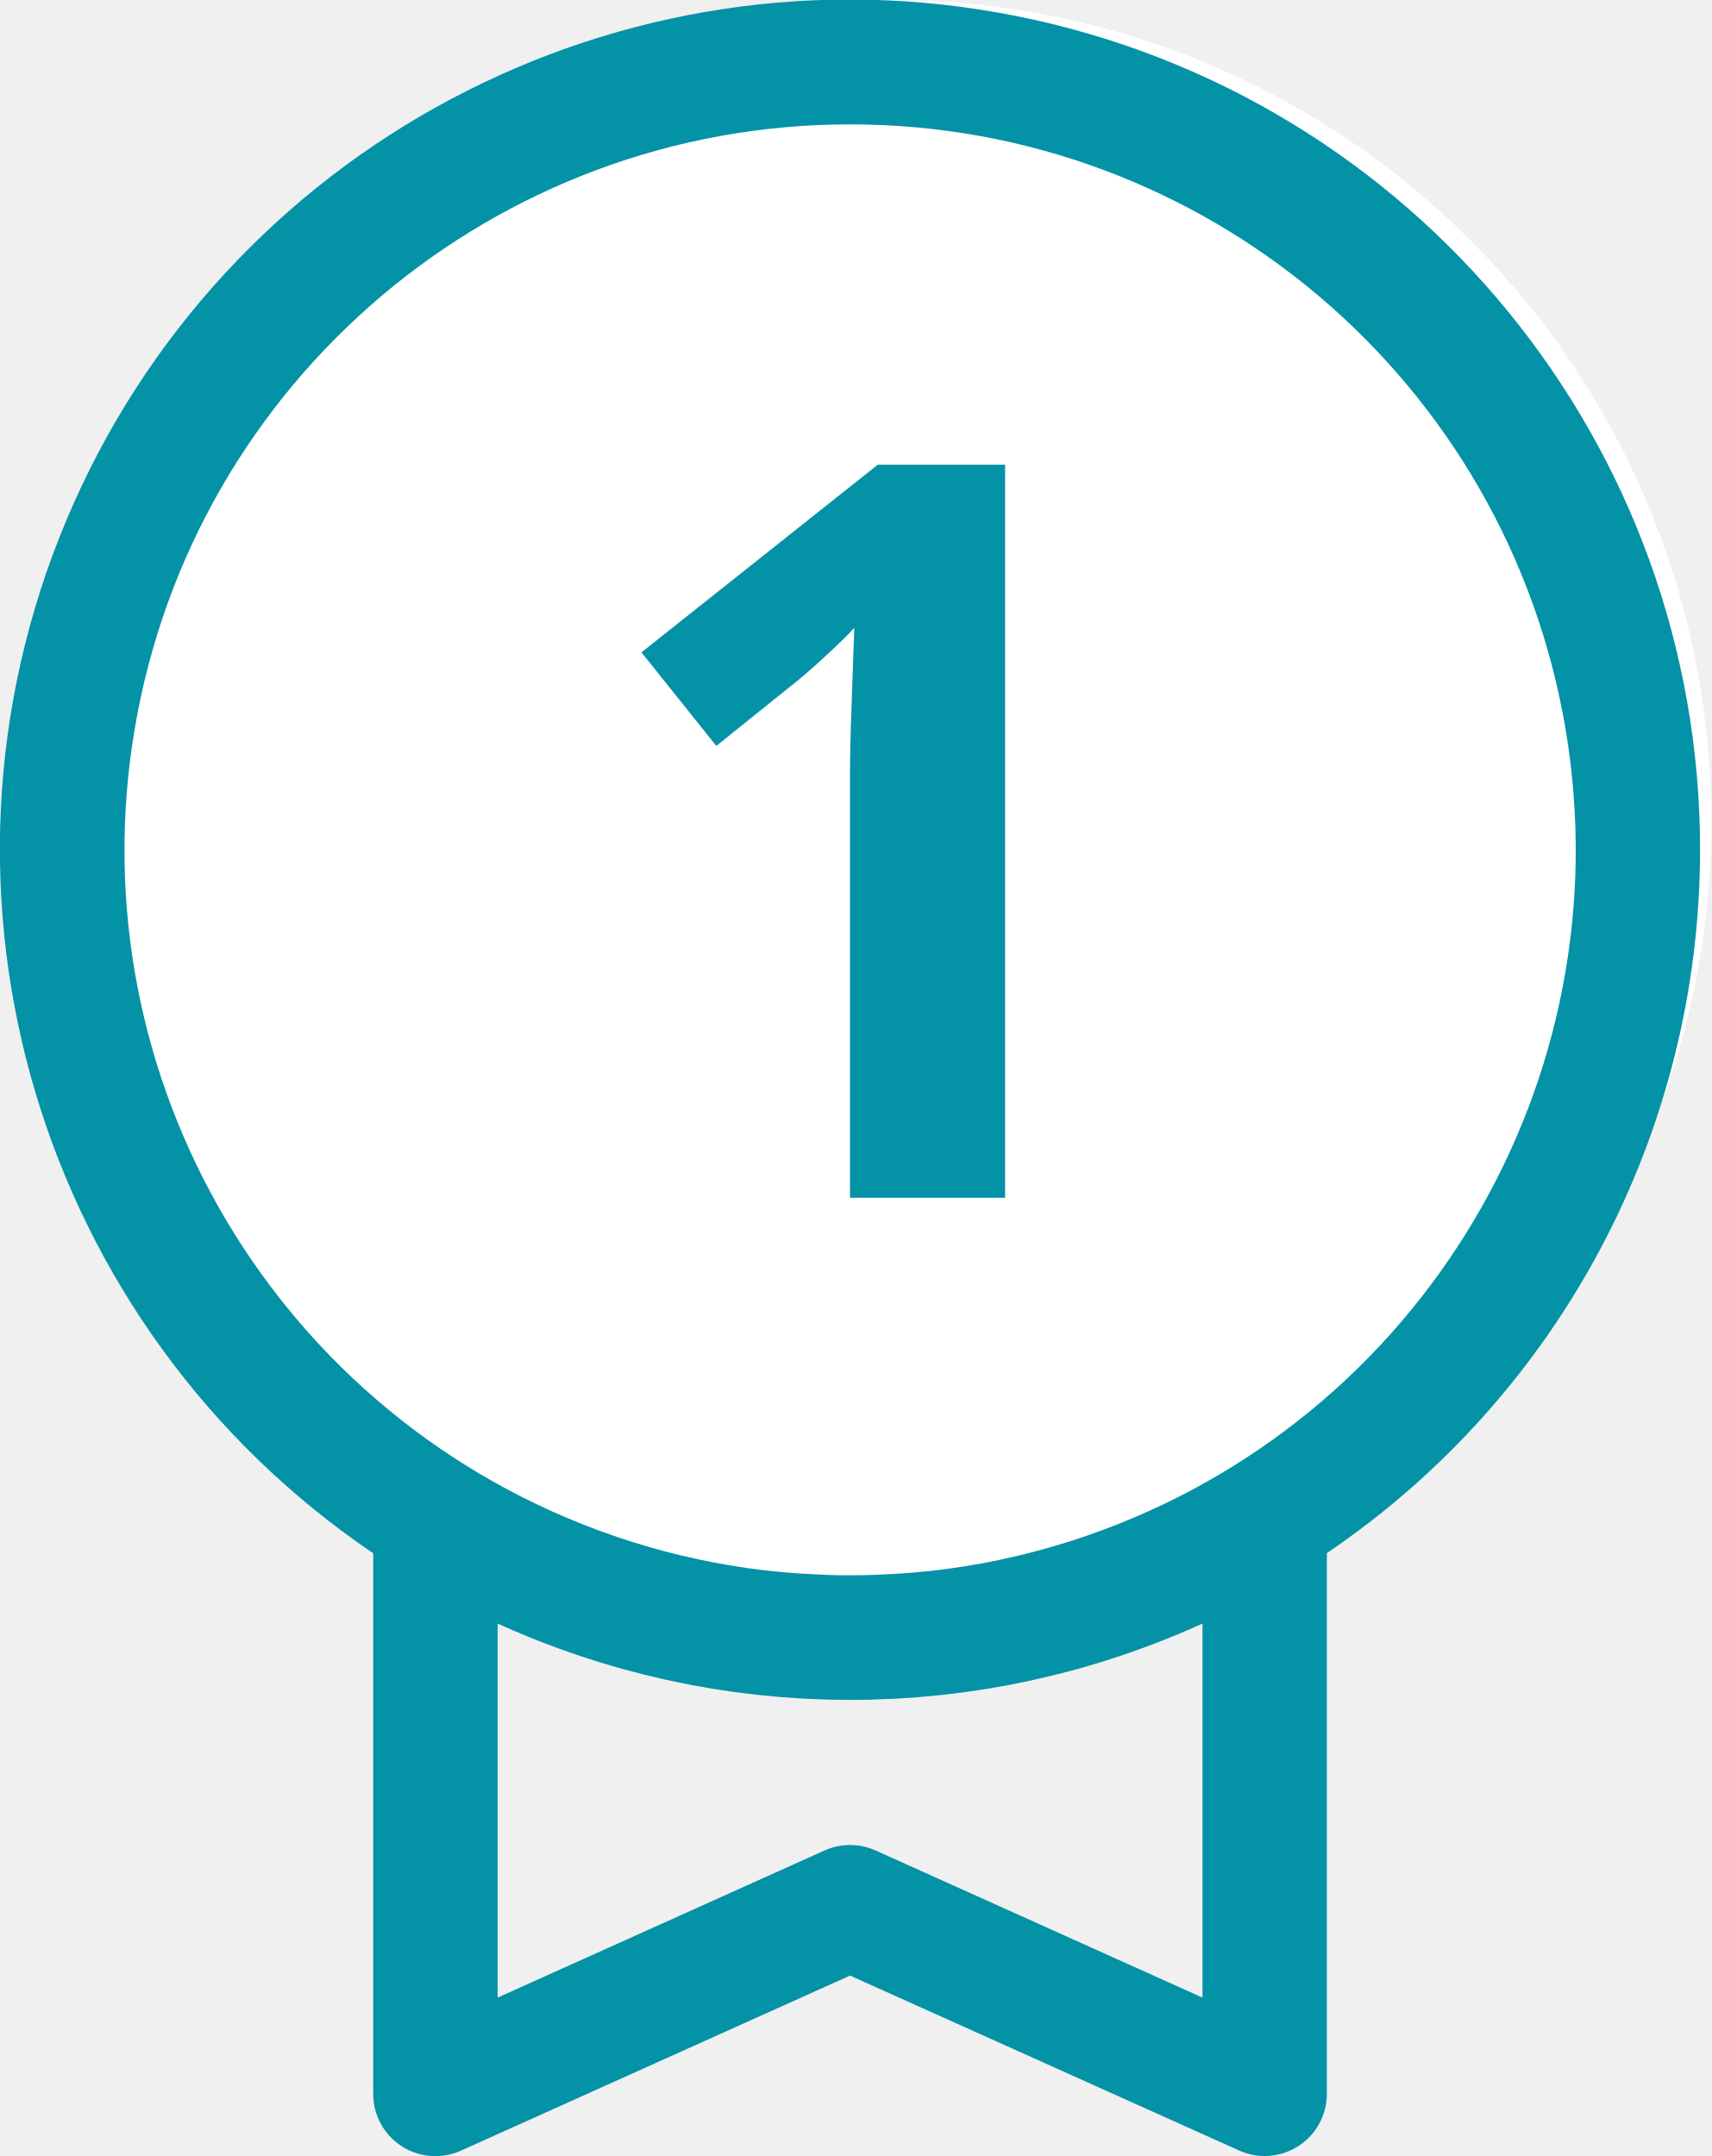
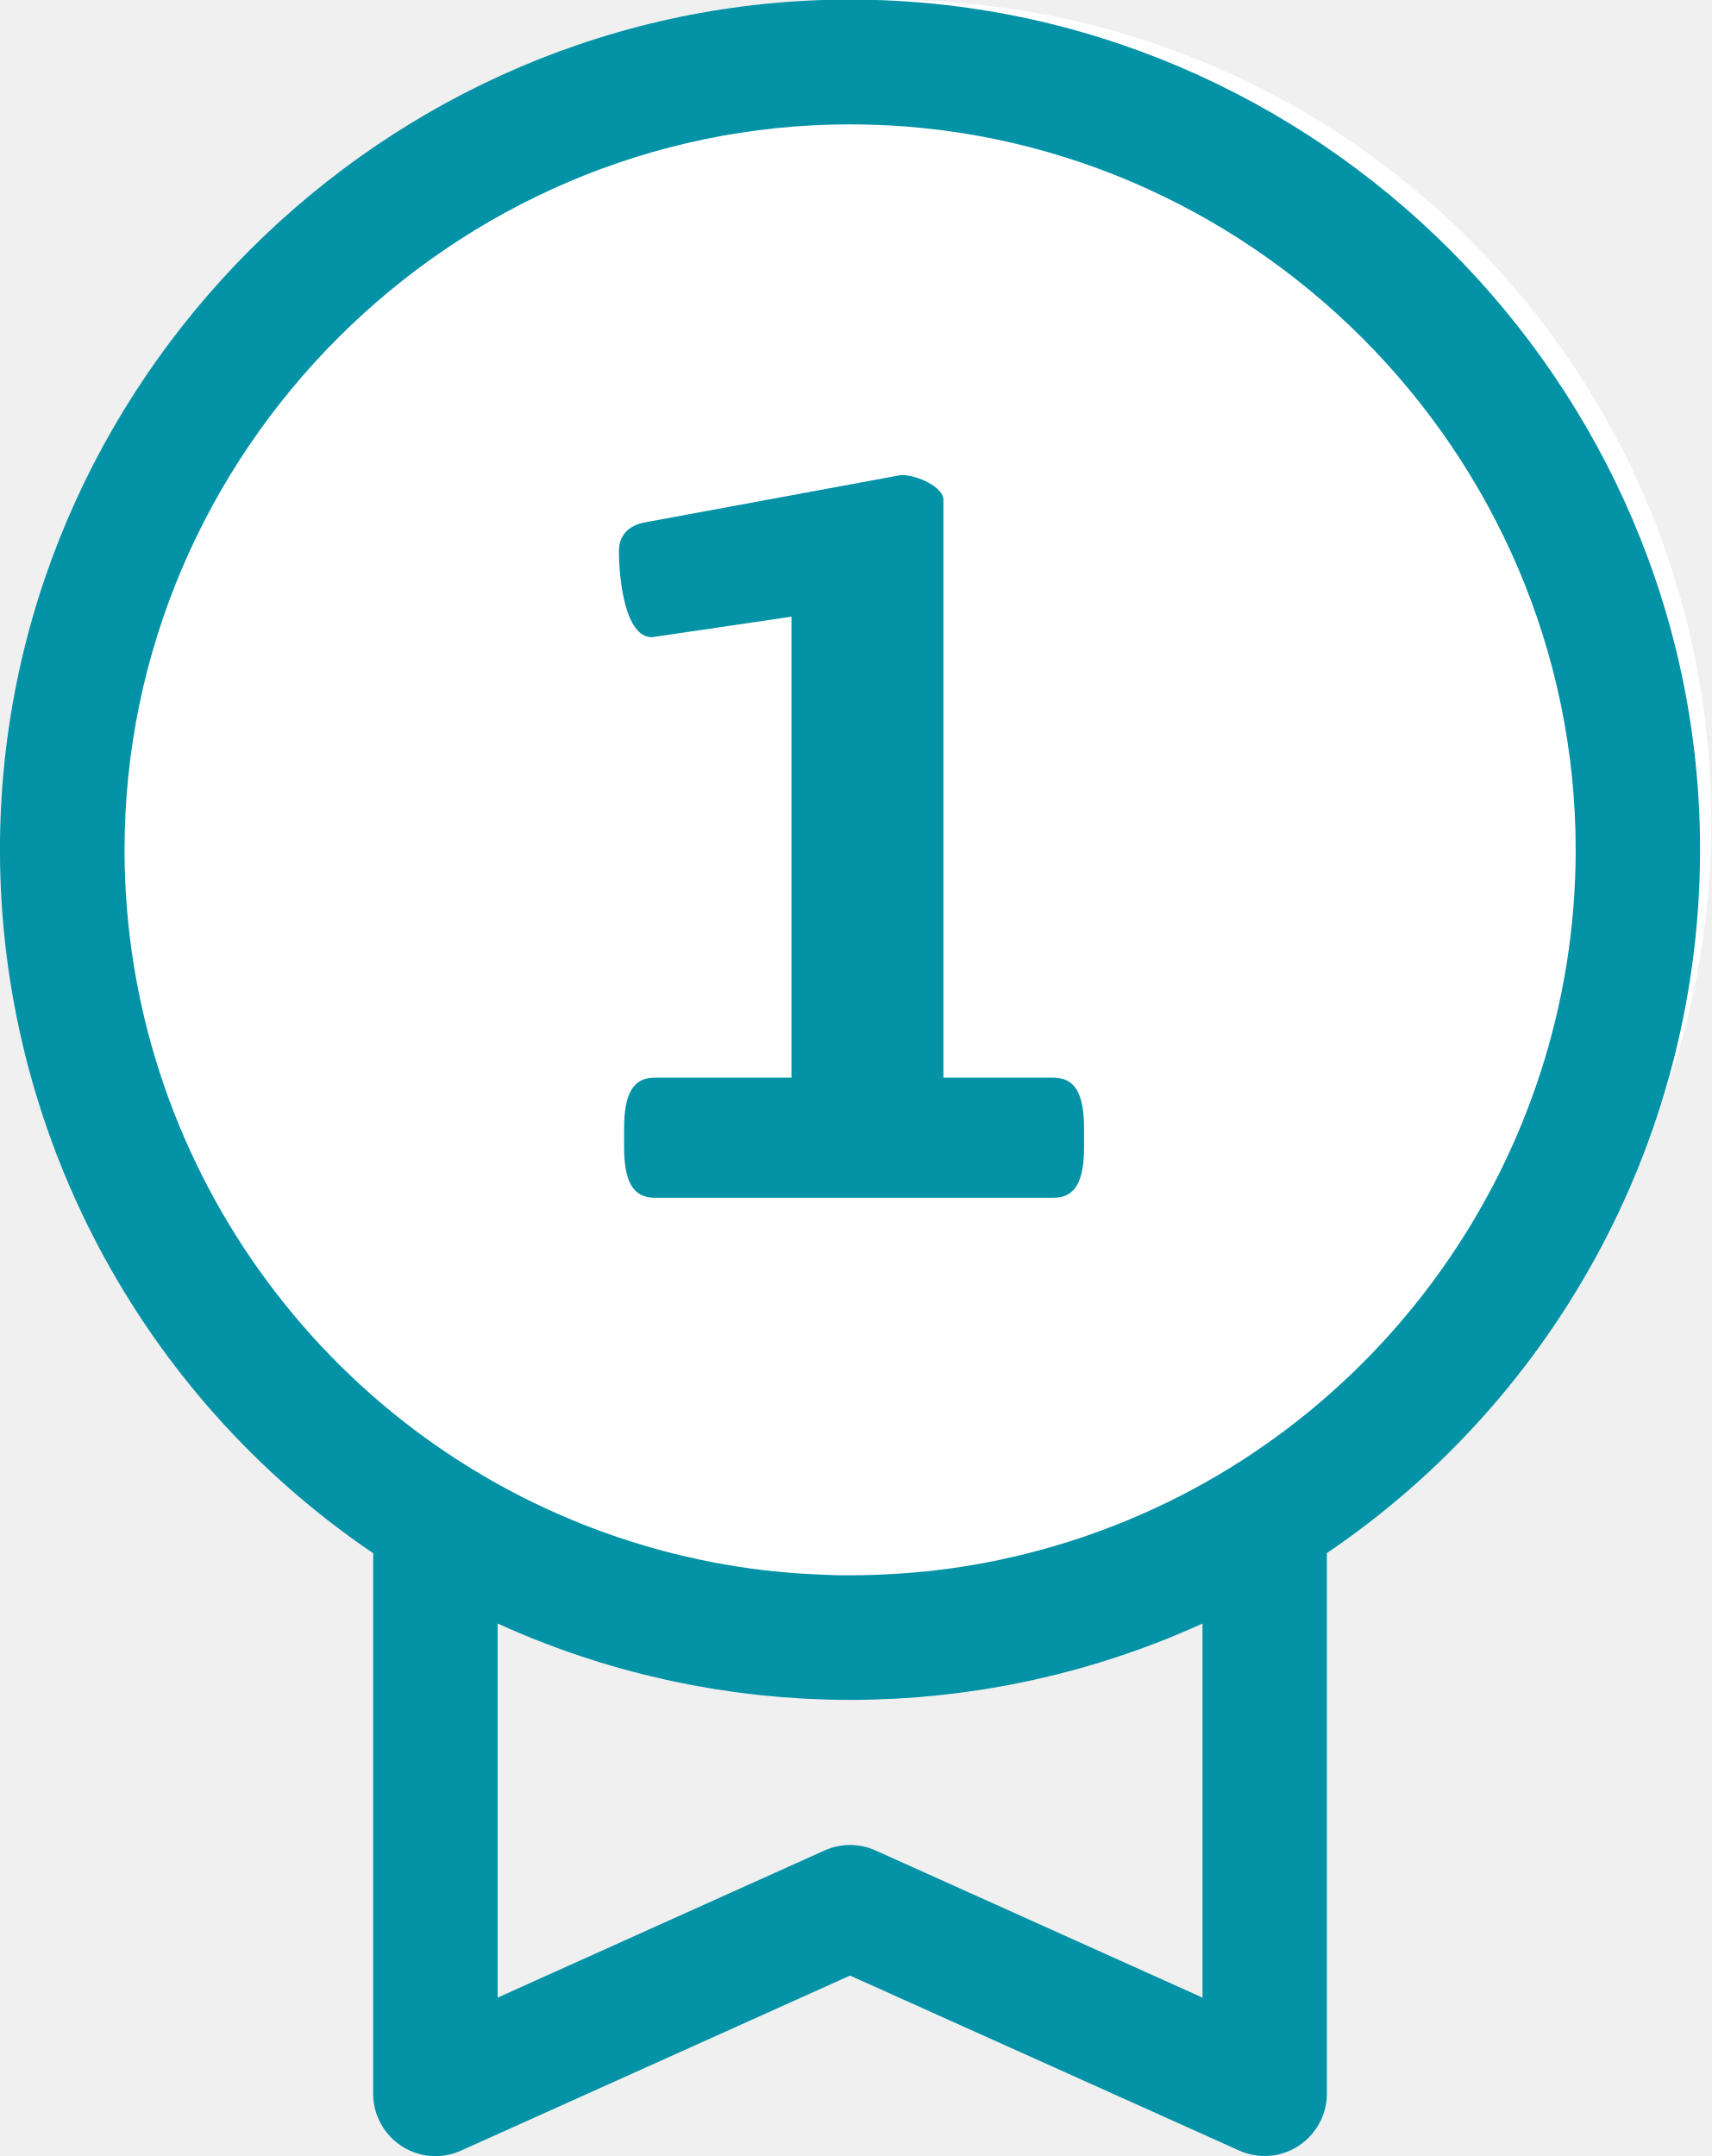
- <svg xmlns="http://www.w3.org/2000/svg" width="50" height="63" viewBox="0 0 50 63">
-   <g id="rosette_ico_green" transform="translate(-1040 -1961)">
-     <circle id="Ellipse_41" data-name="Ellipse 41" cx="24" cy="24" r="24" transform="translate(1042 1961)" fill="#fff" />
-     <text id="_1" data-name="1" transform="translate(1065 1996)" fill="#0392a6" font-size="30" font-family="Asap-Bold, Asap" font-weight="700">
-       <tspan x="-8.025" y="0">1</tspan>
-     </text>
-     <path id="Path_3662" data-name="Path 3662" d="M103.827,24.837a24.837,24.837,0,1,0-38.769,20.55v15.8a1.817,1.817,0,0,0,2.563,1.657l11.37-5.116L90.36,62.84a1.817,1.817,0,0,0,2.563-1.657v-15.8A24.83,24.83,0,0,0,103.827,24.837Zm-14.538,22.6V58.372l-9.552-4.3a1.817,1.817,0,0,0-1.491,0l-9.552,4.3V47.441A24.742,24.742,0,0,0,71.5,48.517l.163.052c.122.038.244.074.367.109l.272.079.3.08q.173.047.348.09l.247.06q.2.048.4.093l.21.046q.221.047.444.09l.181.035q.236.044.473.083l.163.027q.245.039.492.073l.153.021c.166.022.334.042.5.061l.15.017c.167.018.335.033.5.047l.153.014c.165.013.332.024.5.033l.16.01c.168.009.337.015.506.02l.152.006q.328.009.658.009t.658-.009l.152-.006c.169-.005.338-.011.506-.02l.16-.01c.166-.01.333-.02.5-.033l.153-.014c.168-.014.336-.03.5-.047l.15-.017c.167-.019.335-.039.5-.061l.153-.021c.164-.023.328-.047.492-.073l.163-.027q.237-.039.473-.083l.181-.035q.223-.043.444-.09l.21-.046q.2-.045.4-.093l.247-.06q.175-.044.348-.09l.3-.08.272-.079c.122-.036.245-.072.367-.109l.163-.052A24.719,24.719,0,0,0,89.289,47.441Zm-3.379-2.563-.218.074q-.166.055-.333.108-.194.061-.39.118l-.276.08q-.259.072-.519.138l-.195.048q-.255.062-.512.117l-.129.028q-.331.069-.665.128l-.068.011q-.3.052-.6.095l-.136.019c-.215.029-.43.056-.646.079l-.024,0q-.339.035-.68.059l-.148.009q-.265.017-.53.028l-.181.007c-.222.007-.445.011-.668.011s-.446,0-.668-.012l-.181-.007q-.266-.011-.53-.028l-.148-.009q-.341-.024-.68-.059l-.024,0c-.216-.023-.431-.049-.646-.079l-.136-.019q-.3-.043-.6-.095l-.068-.011q-.334-.059-.665-.128l-.129-.028q-.257-.055-.512-.117l-.195-.048q-.26-.065-.519-.138l-.276-.08q-.2-.057-.39-.118-.167-.053-.333-.108l-.218-.074a21.2,21.2,0,1,1,13.838,0Z" transform="translate(985.846 1961)" fill="#0392a6" />
+ <svg xmlns="http://www.w3.org/2000/svg" width="100%" height="100%" viewBox="0 0 50 63" version="1.1" xml:space="preserve" style="fill-rule:evenodd;clip-rule:evenodd;stroke-linejoin:round;stroke-miterlimit:2;">
+   <g id="rosette_ico_green">
+     <circle id="Ellipse_41" cx="26" cy="24" r="24" style="fill:#fff;" />
+     <path id="1" d="M26.335,13.88l-7.47,1.38c-0.51,0.09 -0.78,0.39 -0.78,0.84c-0,0.84 0.18,2.52 0.96,2.52l4.08,-0.6l-0,13.47l-3.99,-0c-0.63,-0 -0.9,0.45 -0.9,1.5l-0,0.51c-0,1.05 0.27,1.5 0.9,1.5l11.64,0c0.63,0 0.9,-0.45 0.9,-1.5l-0,-0.51c-0,-1.05 -0.27,-1.5 -0.9,-1.5l-3.21,-0l-0,-16.89c-0,-0.36 -0.75,-0.72 -1.23,-0.72Z" style="fill:#0392a6;fill-rule:nonzero;" />
+     <path id="Path_3662" d="M49.673,24.837c0,-0.004 0,-0.008 0,-0.012c0,-13.625 -11.212,-24.837 -24.837,-24.837c-13.625,0 -24.837,11.212 -24.837,24.837c0,8.231 4.091,15.945 10.905,20.562l-0,15.8c-0,0.997 0.82,1.817 1.817,1.817c0.257,0 0.511,-0.054 0.746,-0.16l11.37,-5.116l11.369,5.112c0.235,0.106 0.489,0.16 0.746,0.16c0.997,0 1.817,-0.82 1.817,-1.817l0,-15.8c6.81,-4.613 10.9,-12.321 10.904,-20.546Zm-14.538,22.6l0,10.935l-9.552,-4.3c-0.474,-0.213 -1.017,-0.213 -1.491,0l-9.552,4.3l-0,-10.931c0.913,0.415 1.85,0.775 2.806,1.076l0.163,0.052c0.122,0.038 0.244,0.074 0.367,0.109l0.272,0.079l0.3,0.08c0.115,0.031 0.231,0.061 0.348,0.09l0.247,0.06c0.133,0.032 0.267,0.063 0.4,0.093l0.21,0.046c0.147,0.031 0.295,0.061 0.444,0.09l0.181,0.035c0.157,0.029 0.315,0.057 0.473,0.083l0.163,0.027c0.163,0.026 0.327,0.05 0.492,0.073l0.153,0.021c0.166,0.022 0.334,0.042 0.5,0.061l0.15,0.017c0.167,0.018 0.335,0.033 0.5,0.047l0.153,0.014c0.165,0.013 0.332,0.024 0.5,0.033l0.16,0.01c0.168,0.009 0.337,0.015 0.506,0.02l0.152,0.006c0.219,0.006 0.438,0.009 0.658,0.009c0.22,0 0.439,-0.003 0.658,-0.009l0.152,-0.006c0.169,-0.005 0.338,-0.011 0.506,-0.02l0.16,-0.01c0.166,-0.01 0.333,-0.02 0.5,-0.033l0.153,-0.014c0.168,-0.014 0.336,-0.03 0.5,-0.047l0.15,-0.017c0.167,-0.019 0.335,-0.039 0.5,-0.061l0.153,-0.021c0.164,-0.023 0.328,-0.047 0.492,-0.073l0.163,-0.027c0.158,-0.026 0.316,-0.054 0.473,-0.083l0.181,-0.035c0.149,-0.029 0.297,-0.059 0.444,-0.09l0.21,-0.046c0.133,-0.03 0.267,-0.061 0.4,-0.093l0.247,-0.06c0.117,-0.029 0.233,-0.059 0.348,-0.09l0.3,-0.08l0.272,-0.079c0.122,-0.036 0.245,-0.072 0.367,-0.109l0.163,-0.052c0.956,-0.301 1.893,-0.661 2.805,-1.076l0,-0.004Zm-3.379,-2.563l-0.218,0.074c-0.111,0.037 -0.222,0.073 -0.333,0.108c-0.129,0.041 -0.259,0.08 -0.39,0.118l-0.276,0.08c-0.173,0.048 -0.346,0.094 -0.519,0.138l-0.195,0.048c-0.17,0.041 -0.341,0.08 -0.512,0.117l-0.129,0.028c-0.221,0.046 -0.442,0.089 -0.665,0.128l-0.068,0.011c-0.2,0.035 -0.4,0.066 -0.6,0.095l-0.136,0.019c-0.215,0.029 -0.43,0.056 -0.646,0.079l-0.024,-0c-0.226,0.023 -0.453,0.043 -0.68,0.059l-0.148,0.009c-0.177,0.011 -0.353,0.021 -0.53,0.028l-0.181,0.007c-0.222,0.007 -0.445,0.011 -0.668,0.011c-0.223,-0 -0.446,-0 -0.668,-0.012l-0.181,-0.007c-0.177,-0.007 -0.354,-0.017 -0.53,-0.028l-0.148,-0.009c-0.227,-0.016 -0.454,-0.036 -0.68,-0.059l-0.024,-0c-0.216,-0.023 -0.431,-0.049 -0.646,-0.079l-0.136,-0.019c-0.2,-0.029 -0.4,-0.06 -0.6,-0.095l-0.068,-0.011c-0.223,-0.039 -0.444,-0.082 -0.665,-0.128l-0.129,-0.028c-0.171,-0.037 -0.342,-0.076 -0.512,-0.117l-0.195,-0.048c-0.173,-0.043 -0.346,-0.089 -0.519,-0.138l-0.276,-0.08c-0.133,-0.038 -0.263,-0.077 -0.39,-0.118c-0.111,-0.035 -0.222,-0.071 -0.333,-0.108l-0.218,-0.074c-8.525,-2.944 -14.281,-11.02 -14.281,-20.039c-0,-11.63 9.57,-21.2 21.2,-21.2c11.63,-0 21.2,9.57 21.2,21.2c0,9.019 -5.756,17.095 -14.281,20.039l-0.002,0.001Z" style="fill:#0392a6;fill-rule:nonzero;" />
  </g>
</svg>
